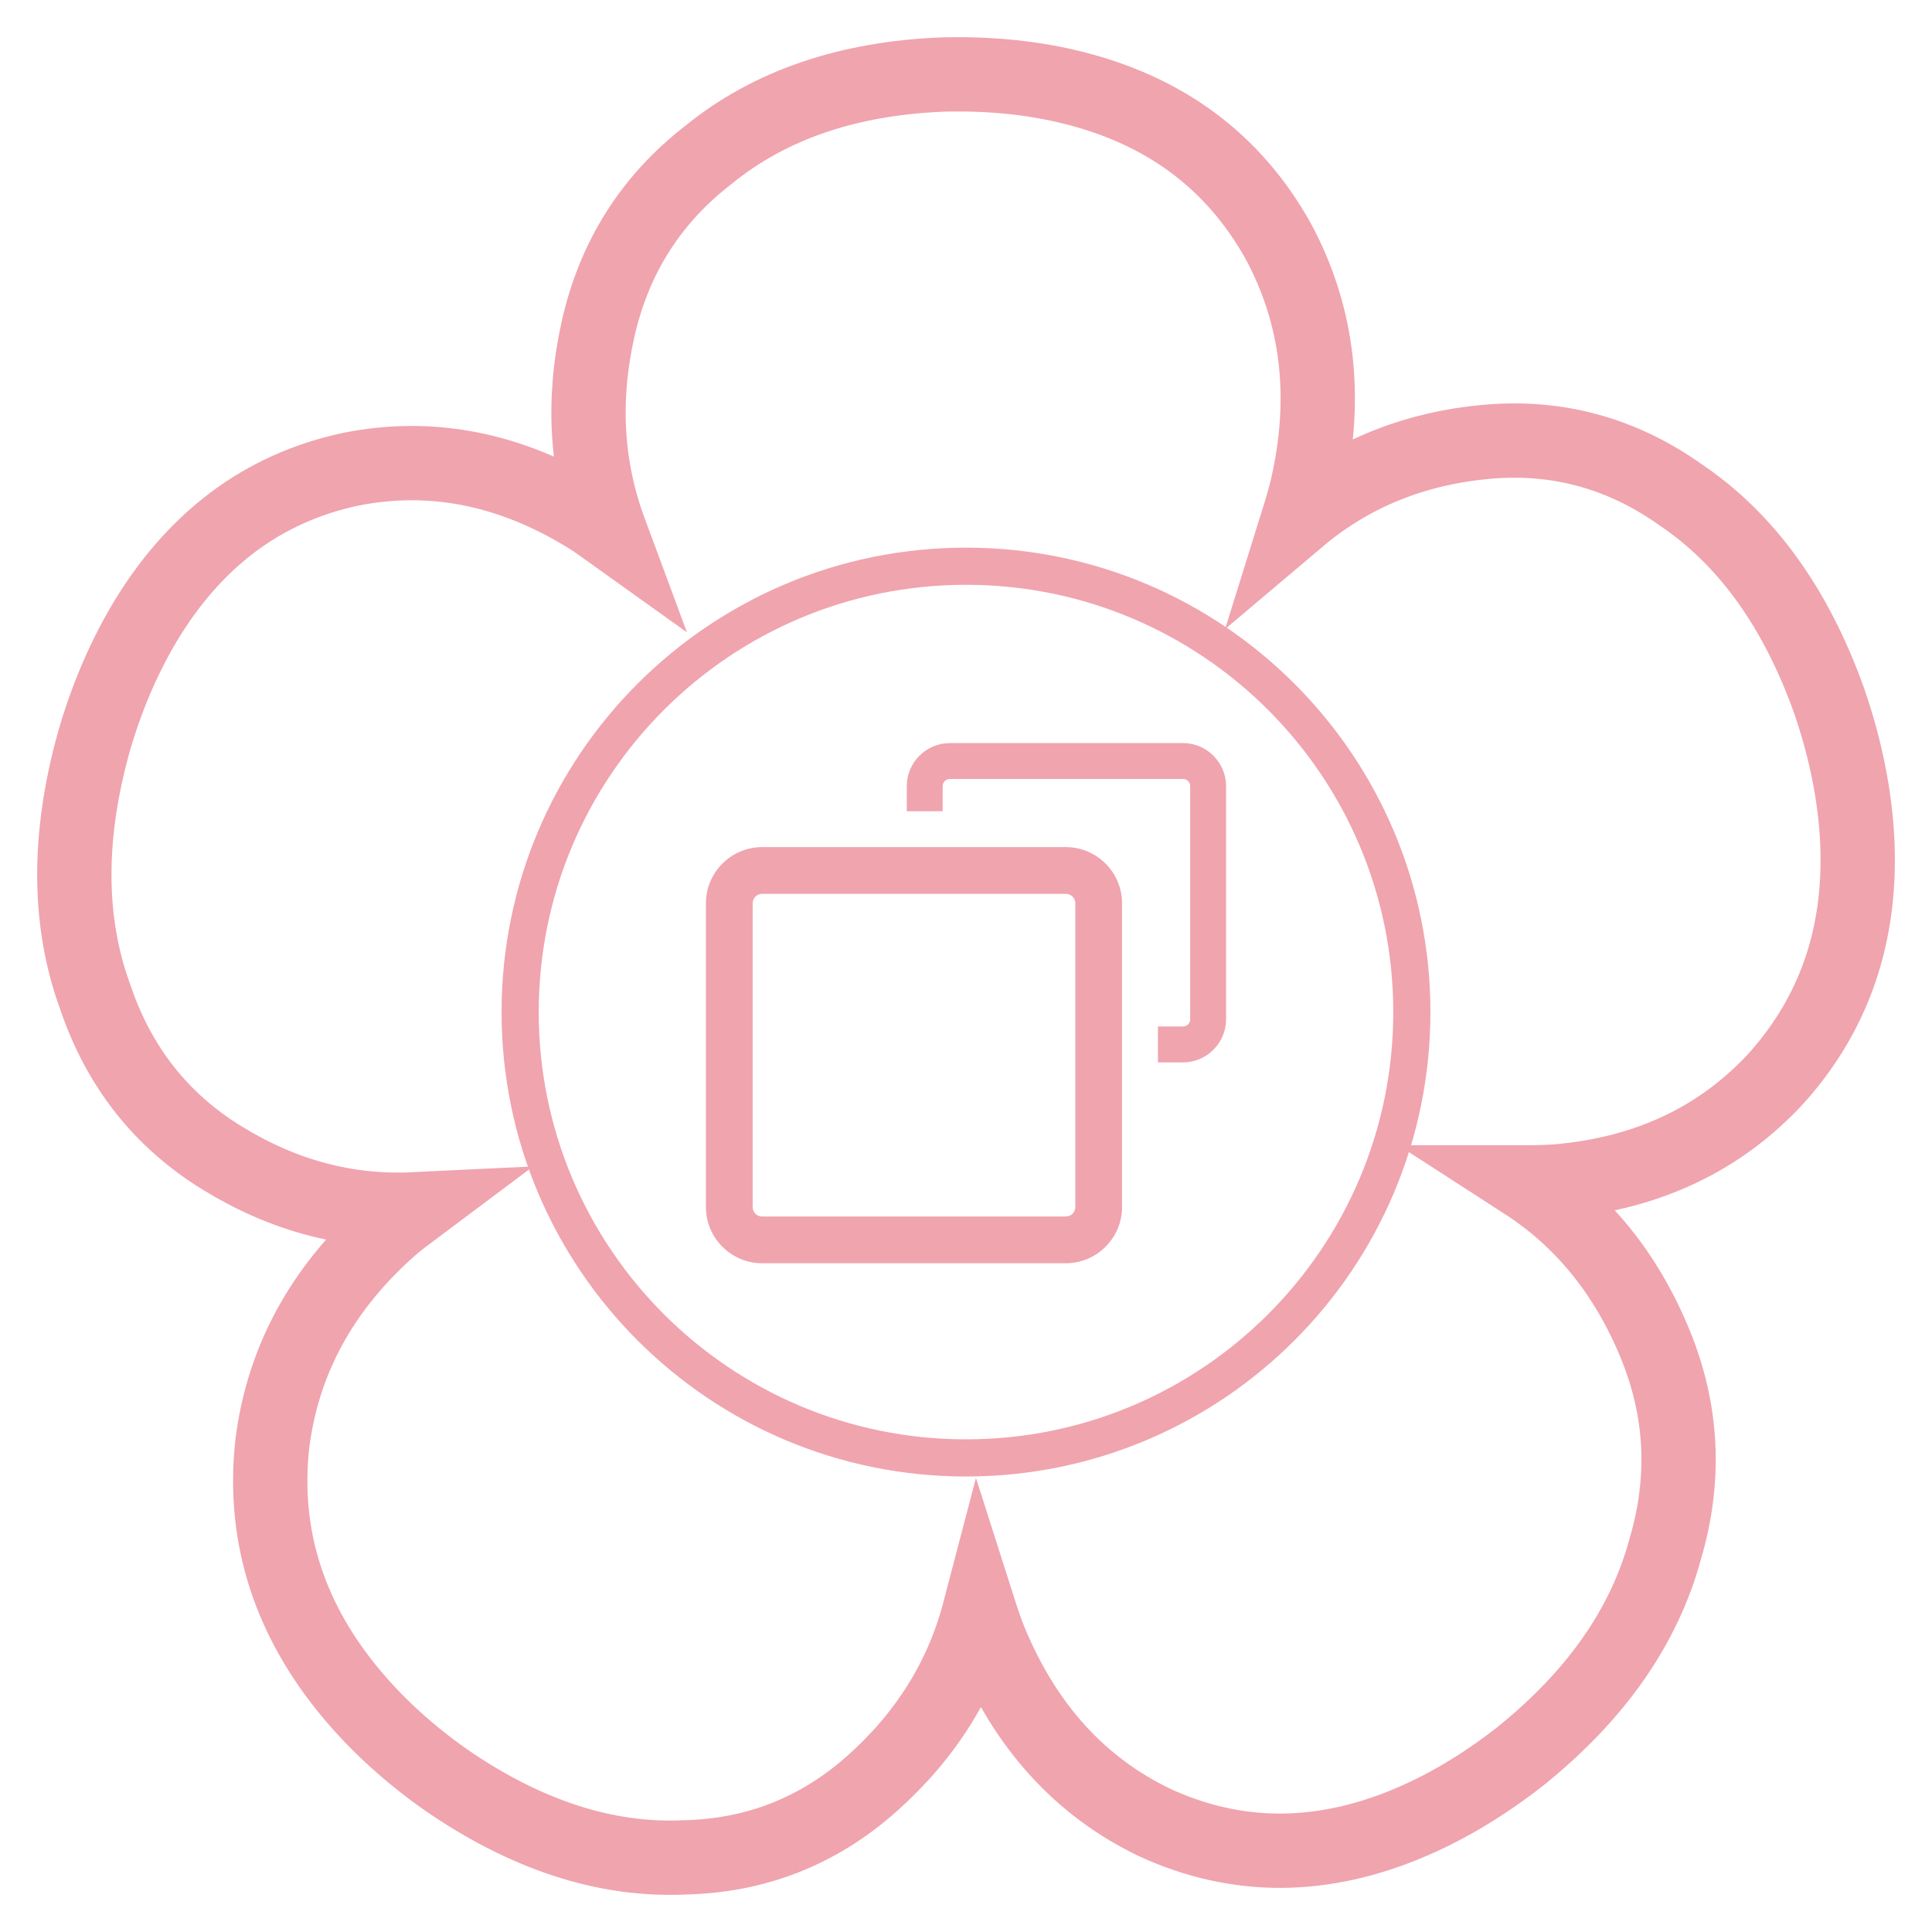
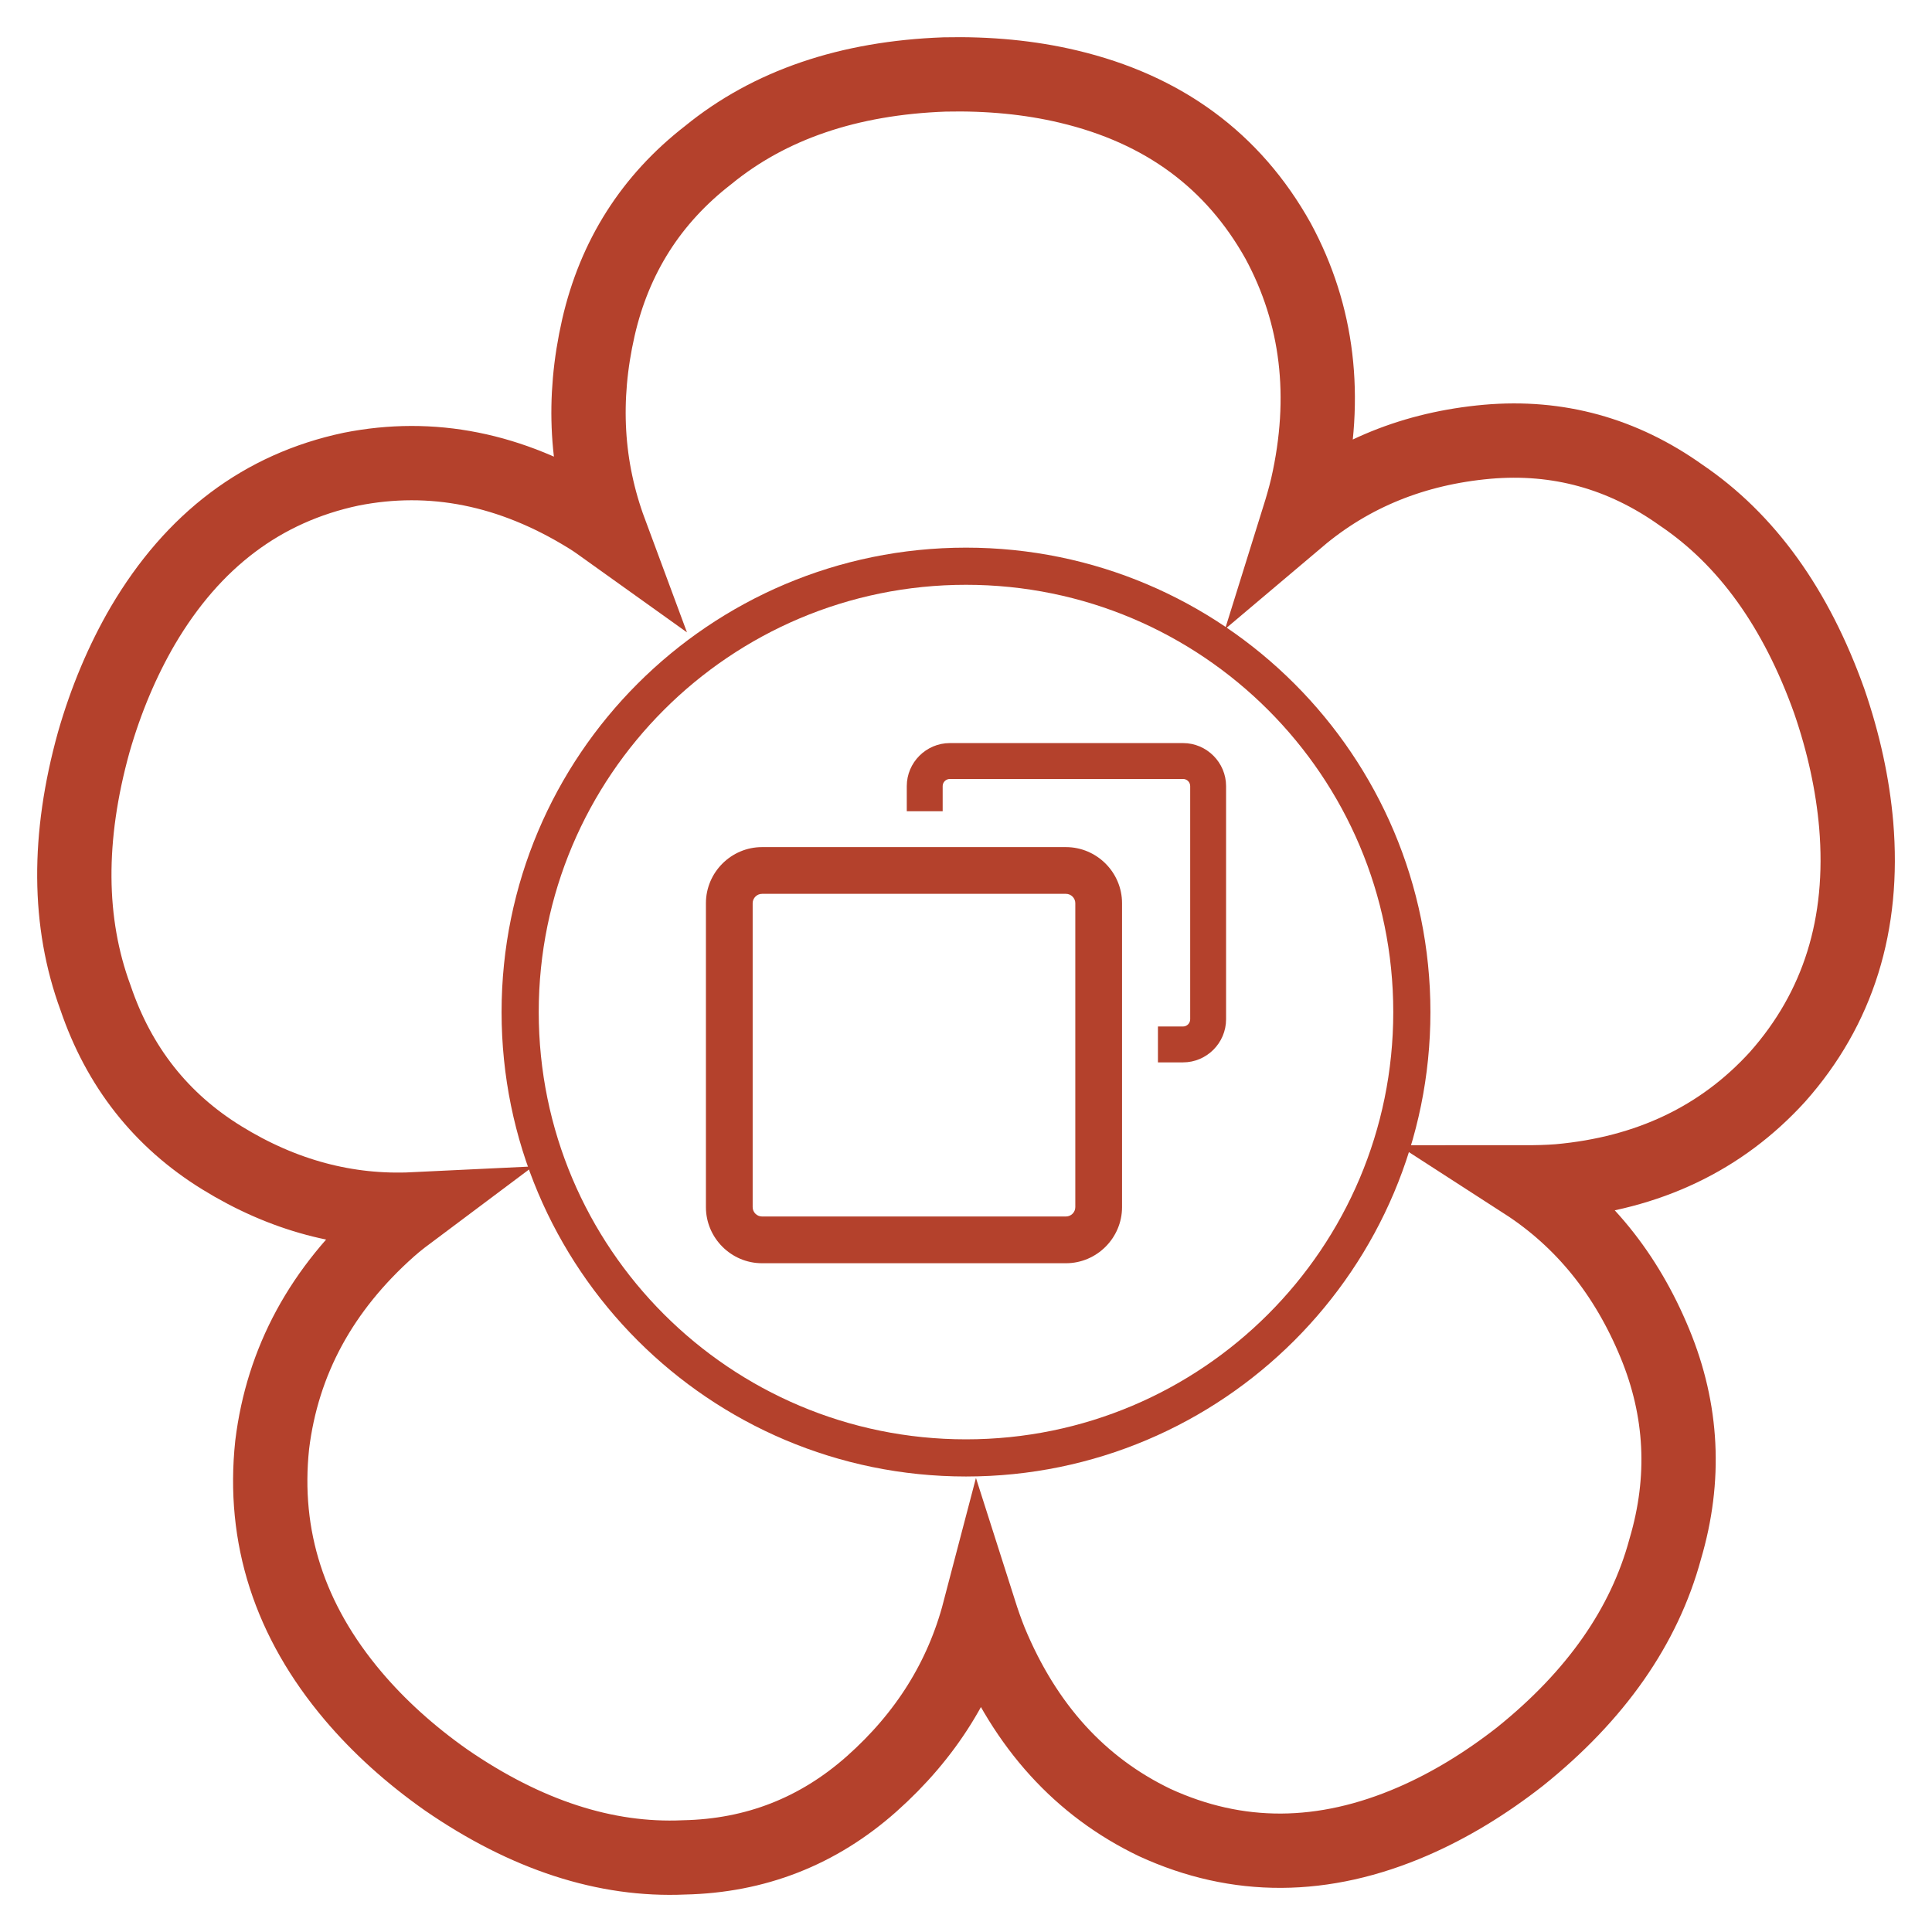
<svg xmlns="http://www.w3.org/2000/svg" width="26px" height="26px" viewBox="0 0 26 26" version="1.1">
  <g id="Page-1" stroke="none" stroke-width="1" fill="none" fill-rule="evenodd">
    <g id="Desktop-HD" transform="translate(-1558, -10256)">
      <g id="Group-191" transform="translate(563, 9488)">
        <g id="Group-207" transform="translate(996, 769)">
-           <g id="Group-159" stroke="#F0A4AE">
+           <g id="Group-159" stroke="#b4412c">
            <g id="flower_SFontCN" transform="translate(0, 0)" fill-rule="nonzero">
              <path d="M8.204,23.996 C9.166,23.976 10.009,23.647 10.729,23.008 C11.464,22.355 11.946,21.58 12.181,20.683 C12.225,20.821 12.272,20.956 12.326,21.091 C12.799,22.233 13.536,23.045 14.54,23.527 C15.652,24.038 16.81,24.033 18.018,23.509 C18.508,23.296 18.988,23.005 19.456,22.639 C20.477,21.819 21.129,20.886 21.41,19.845 C21.689,18.902 21.643,17.979 21.271,17.079 C20.884,16.141 20.298,15.418 19.514,14.912 C19.669,14.912 19.821,14.909 19.975,14.897 C21.18,14.789 22.165,14.322 22.921,13.492 C23.74,12.569 24.092,11.438 23.98,10.101 C23.933,9.56 23.813,9.003 23.617,8.434 C23.171,7.185 22.508,6.262 21.626,5.665 C20.835,5.101 19.965,4.862 19.015,4.945 C18.033,5.033 17.185,5.376 16.475,5.976 C16.519,5.835 16.561,5.692 16.595,5.547 C16.869,4.341 16.737,3.237 16.201,2.244 C15.596,1.16 14.655,0.468 13.377,0.165 C12.86,0.042 12.304,-0.011 11.714,0.002 C10.418,0.049 9.355,0.413 8.529,1.088 C7.763,1.682 7.271,2.457 7.053,3.408 C6.832,4.378 6.888,5.291 7.209,6.156 C7.111,6.086 7.016,6.013 6.913,5.951 C5.877,5.311 4.811,5.098 3.724,5.314 C2.531,5.567 1.598,6.272 0.922,7.42 C0.65,7.887 0.427,8.411 0.261,8.99 C-0.094,10.269 -0.087,11.416 0.285,12.426 C0.601,13.357 1.167,14.077 1.985,14.581 C2.81,15.09 3.673,15.318 4.567,15.275 C4.456,15.358 4.346,15.441 4.241,15.534 C3.327,16.346 2.801,17.317 2.663,18.443 C2.531,19.682 2.896,20.811 3.753,21.824 C4.101,22.235 4.52,22.614 5.005,22.955 C6.083,23.697 7.151,24.043 8.204,23.996 Z" id="Path" />
            </g>
            <circle id="Oval" stroke-width="0.5" cx="12" cy="12.62" r="6" />
          </g>
-           <g id="Group-157" transform="translate(8.5, 9)" fill="#F0A4AE" fill-rule="nonzero">
+           <g id="Group-157" transform="translate(8.5, 9)" fill="#b4412c" fill-rule="nonzero">
            <path d="M6.421,0 L3.283,0 C2.964,0 2.703,0.261 2.703,0.579 L2.703,0.917 L3.186,0.917 L3.186,0.579 C3.186,0.526 3.23,0.483 3.283,0.483 L6.421,0.483 C6.474,0.483 6.517,0.526 6.517,0.579 L6.517,3.717 C6.517,3.77 6.474,3.814 6.421,3.814 L6.083,3.814 L6.083,4.297 L6.421,4.297 C6.739,4.297 7,4.036 7,3.717 L7,0.579 C7,0.261 6.739,0 6.421,0 Z" id="Path" />
            <path d="M4.845,1.4 L0.755,1.4 C0.34,1.4 0,1.74 0,2.155 L0,6.245 C0,6.66 0.34,7 0.755,7 L4.845,7 C5.26,7 5.6,6.66 5.6,6.245 L5.6,2.155 C5.6,1.74 5.26,1.4 4.845,1.4 Z M4.971,6.245 C4.971,6.314 4.914,6.371 4.845,6.371 L0.755,6.371 C0.686,6.371 0.629,6.314 0.629,6.245 L0.629,2.155 C0.629,2.086 0.686,2.029 0.755,2.029 L4.845,2.029 C4.914,2.029 4.971,2.086 4.971,2.155 L4.971,6.245 L4.971,6.245 Z" id="Shape" />
          </g>
        </g>
      </g>
    </g>
  </g>
</svg>
